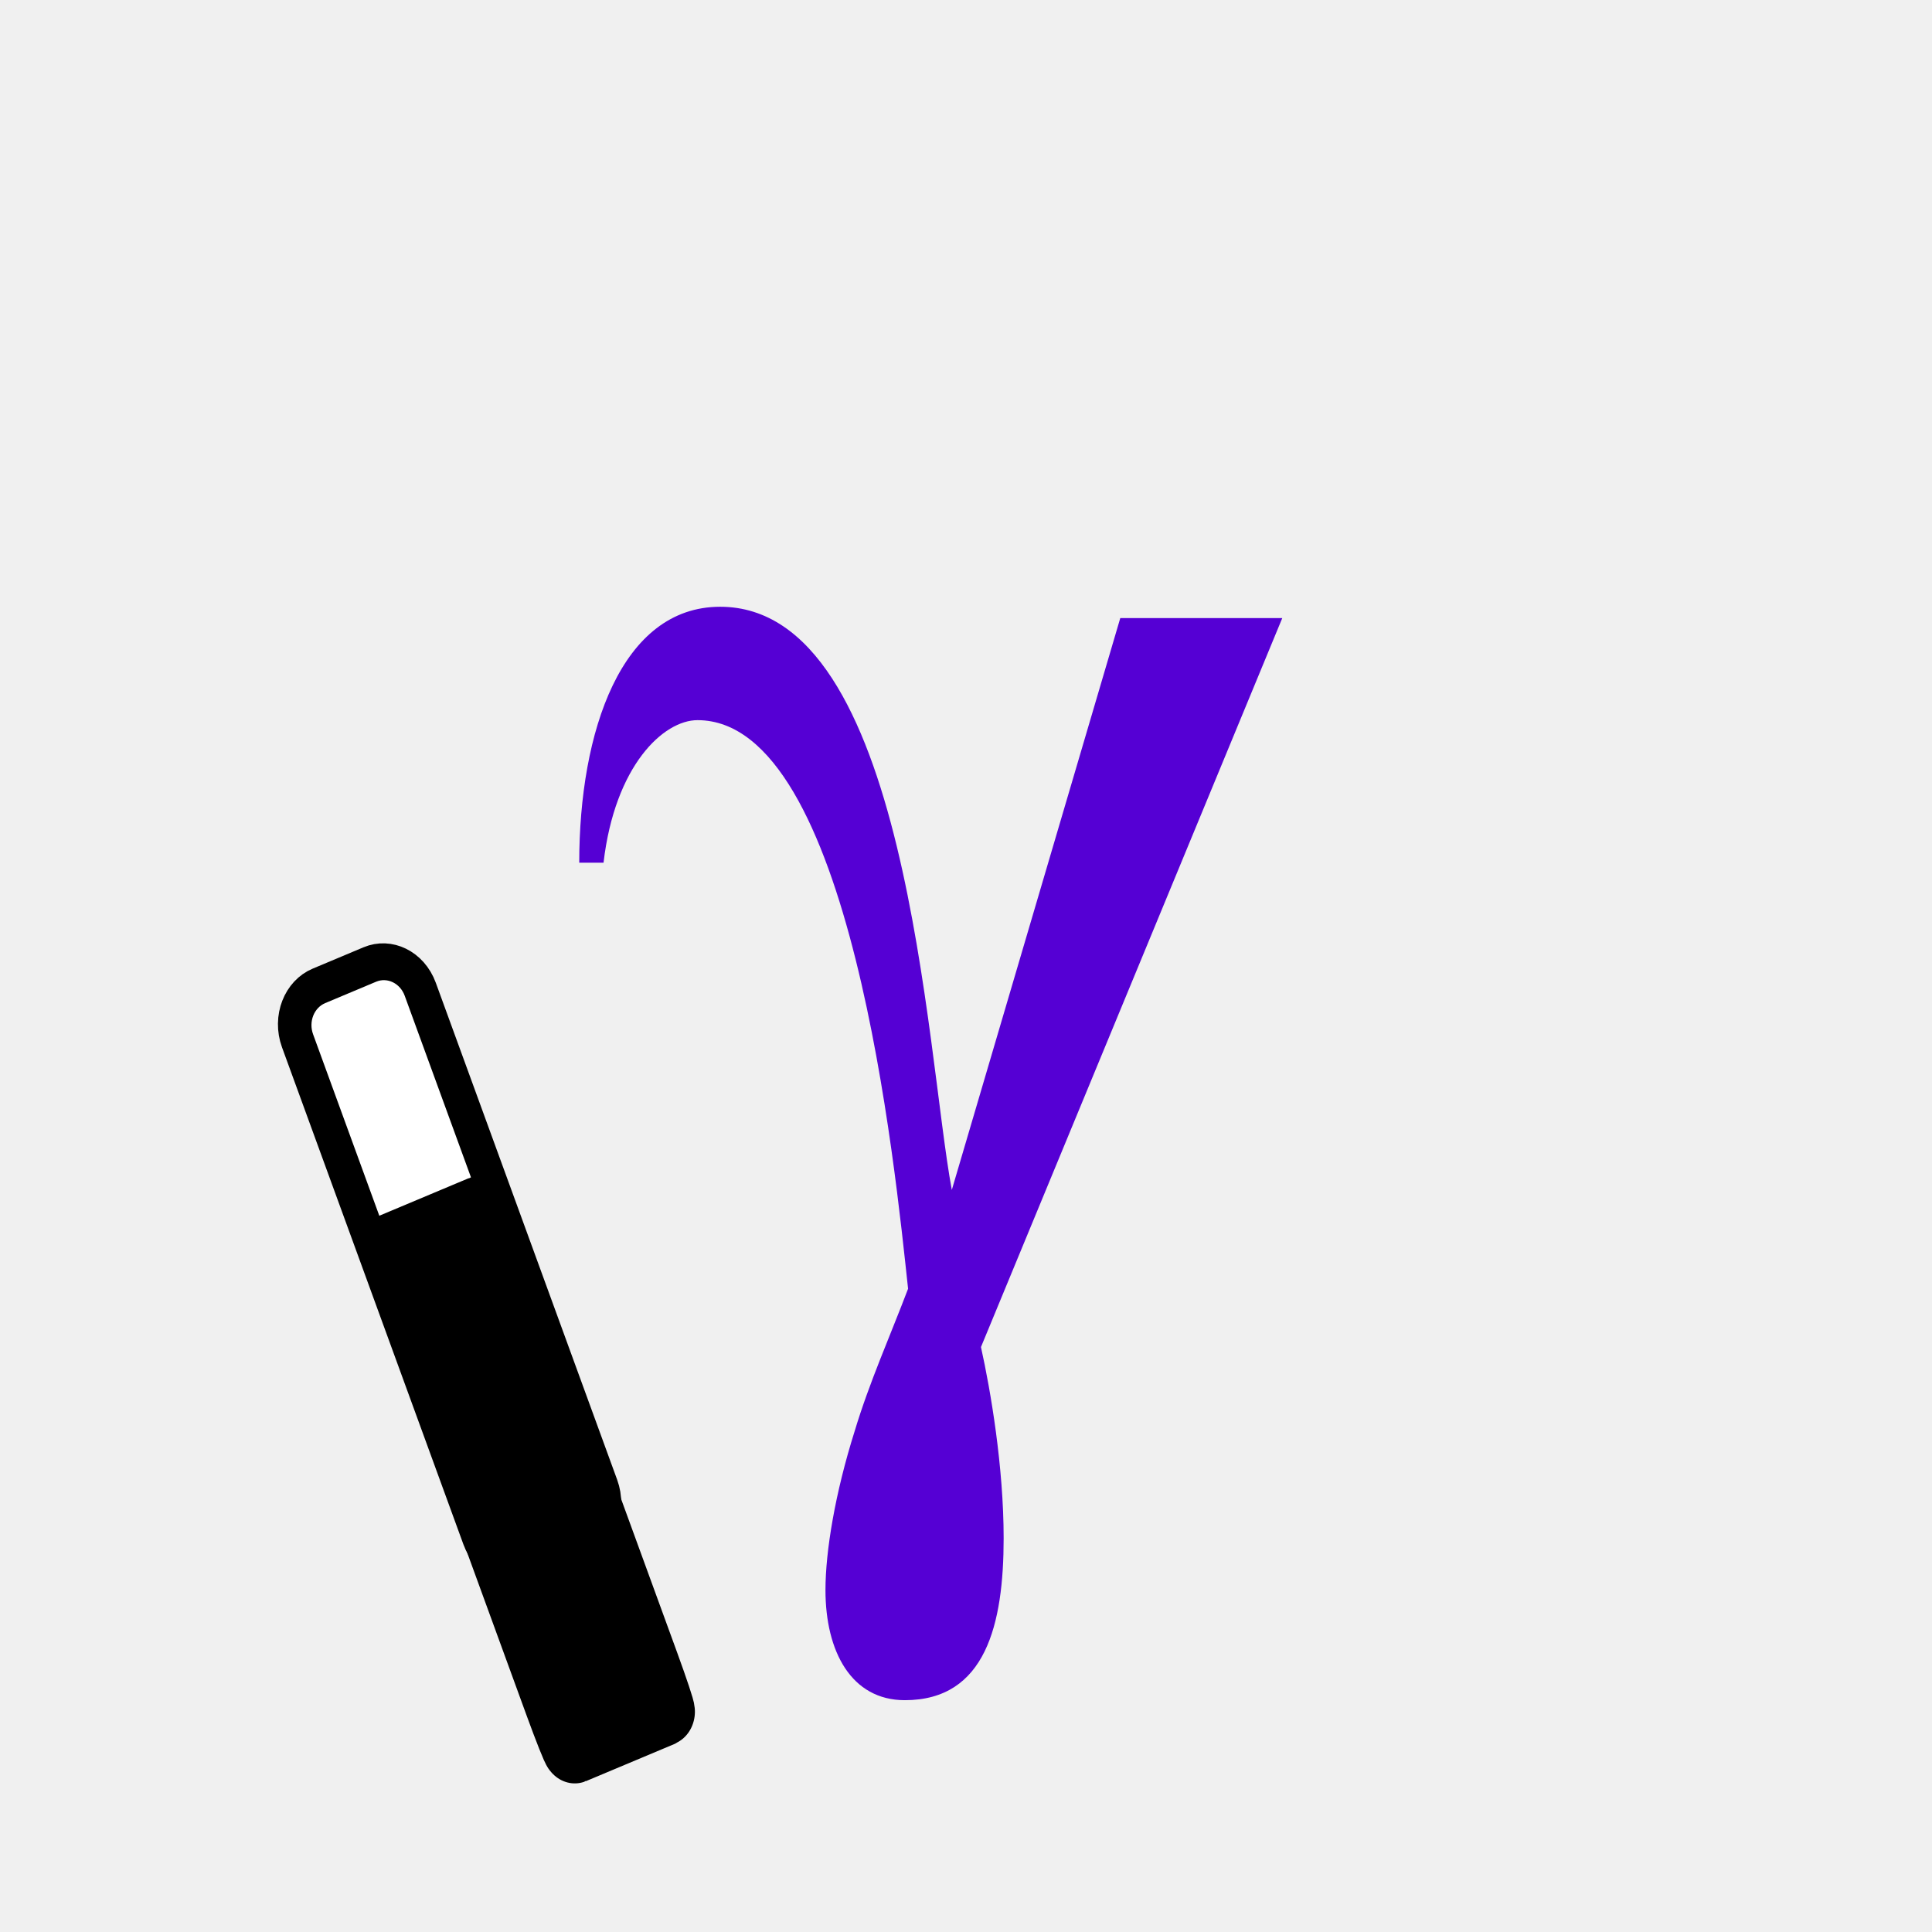
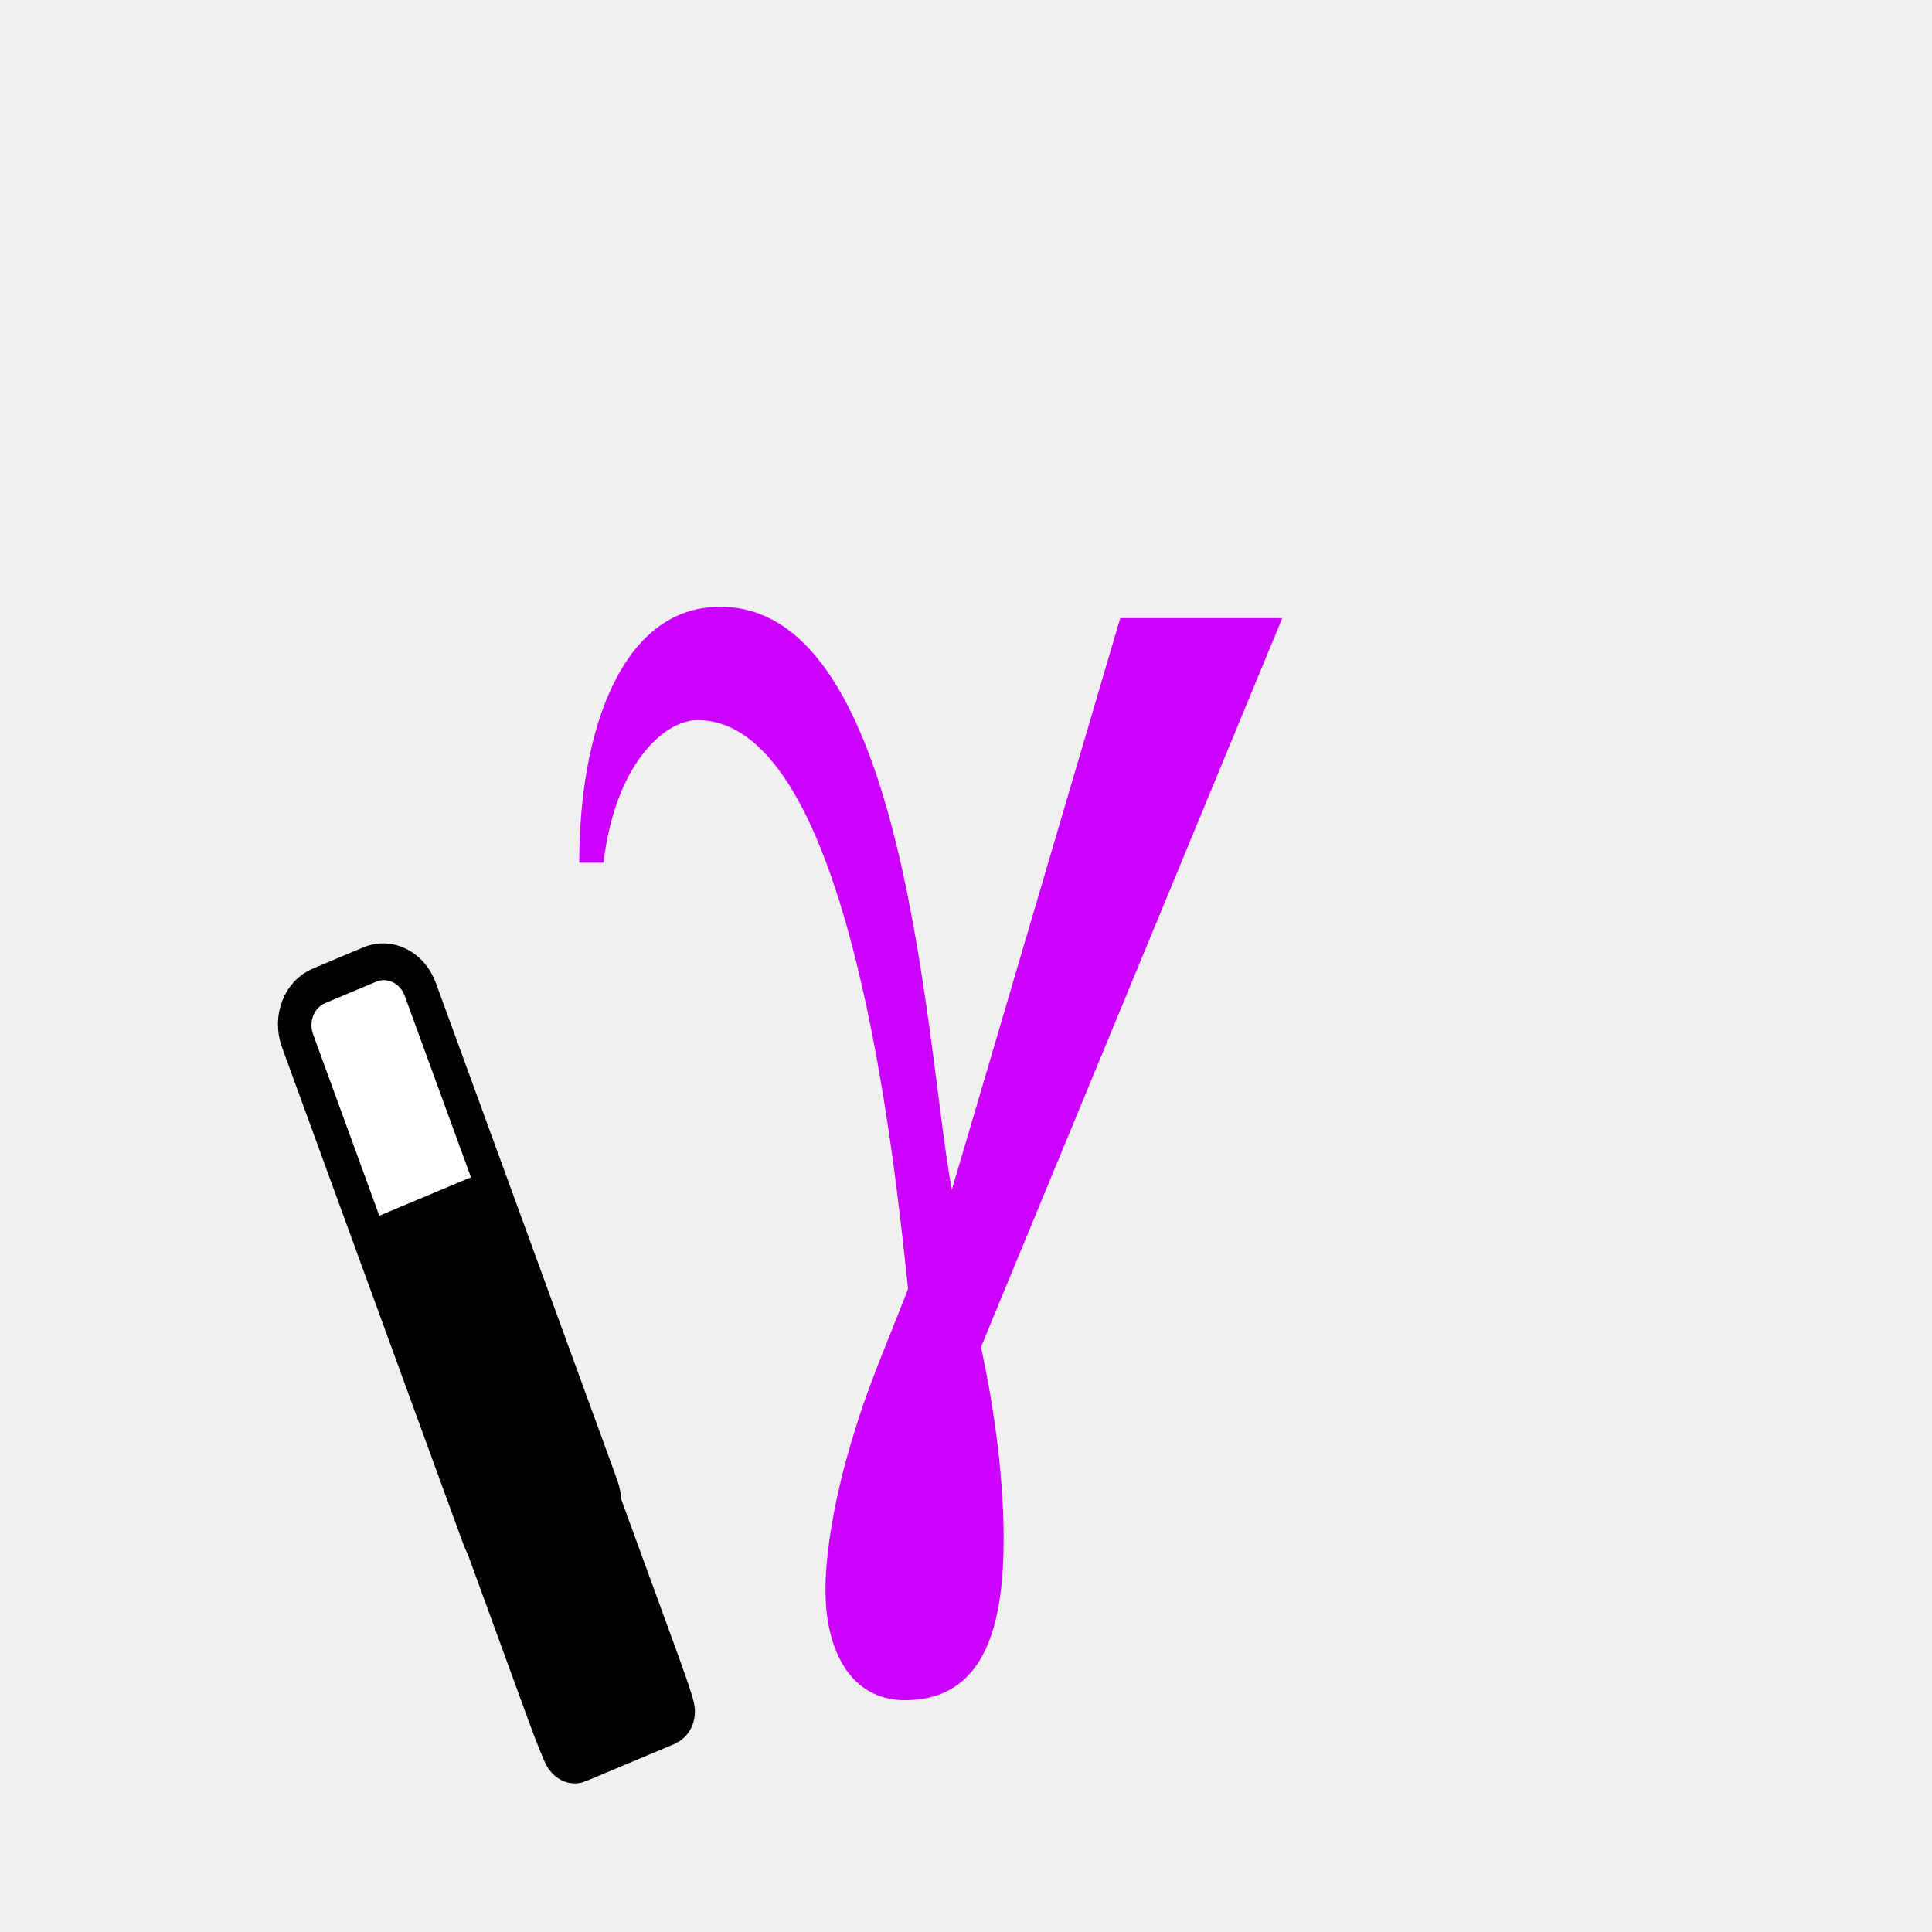
<svg xmlns="http://www.w3.org/2000/svg" version="1.1" id="svg2" width="192" height="192" viewBox="0 0 192 192">
  <defs id="defs6" />
  <g id="g1179" transform="matrix(0.7493015,0,0,0.7493015,26.06337,46.49058)">
-     <rect y="-93.56" x="345.401" height="16.9" width="16.9" id="rect814" style="opacity:1;fill:#5500d4;fill-opacity:1;stroke:#5500d4;stroke-width:3.1;stroke-linecap:round;stroke-linejoin:bevel;stroke-miterlimit:4;stroke-dasharray:none;stroke-dashoffset:0;stroke-opacity:1;paint-order:stroke fill markers" />
-     <rect y="-93.601" x="365.401" height="16.9" width="16.9" id="rect814-3" style="opacity:1;fill:#5500d4;fill-opacity:1;stroke:#5500d4;stroke-width:3.1;stroke-linecap:round;stroke-linejoin:bevel;stroke-miterlimit:4;stroke-dasharray:none;stroke-dashoffset:0;stroke-opacity:1;paint-order:stroke fill markers" />
-     <rect y="-93.446" x="385.401" height="16.9" width="16.9" id="rect814-6" style="opacity:1;fill:#5500d4;fill-opacity:1;stroke:#5500d4;stroke-width:3.1;stroke-linecap:round;stroke-linejoin:bevel;stroke-miterlimit:4;stroke-dasharray:none;stroke-dashoffset:0;stroke-opacity:1;paint-order:stroke fill markers" />
-     <rect y="-93.56" x="405.401" height="16.9" width="16.9" id="rect814-7" style="opacity:1;fill:#5500d4;fill-opacity:1;stroke:#5500d4;stroke-width:3.1;stroke-linecap:round;stroke-linejoin:bevel;stroke-miterlimit:4;stroke-dasharray:none;stroke-dashoffset:0;stroke-opacity:1;paint-order:stroke fill markers" />
-     <rect y="-93.333" x="425.401" height="16.9" width="16.9" id="rect814-5" style="opacity:1;fill:#5500d4;fill-opacity:1;stroke:#5500d4;stroke-width:3.1;stroke-linecap:round;stroke-linejoin:bevel;stroke-miterlimit:4;stroke-dasharray:none;stroke-dashoffset:0;stroke-opacity:1;paint-order:stroke fill markers" />
-     <rect y="-93.56" x="445.401" height="16.9" width="16.9" id="rect814-35" style="opacity:1;fill:#5500d4;fill-opacity:1;stroke:#5500d4;stroke-width:3.1;stroke-linecap:round;stroke-linejoin:bevel;stroke-miterlimit:4;stroke-dasharray:none;stroke-dashoffset:0;stroke-opacity:1;paint-order:stroke fill markers" />
-     <rect y="-93.56" x="465.401" height="16.9" width="16.9" id="rect814-62" style="opacity:1;fill:#5500d4;fill-opacity:1;stroke:#5500d4;stroke-width:3.1;stroke-linecap:round;stroke-linejoin:bevel;stroke-miterlimit:4;stroke-dasharray:none;stroke-dashoffset:0;stroke-opacity:1;paint-order:stroke fill markers" />
-     <rect y="-93.56" x="485.401" height="16.9" width="16.9" id="rect814-9" style="opacity:1;fill:#5500d4;fill-opacity:1;stroke:#5500d4;stroke-width:3.1;stroke-linecap:round;stroke-linejoin:bevel;stroke-miterlimit:4;stroke-dasharray:none;stroke-dashoffset:0;stroke-opacity:1;paint-order:stroke fill markers" />
-     <rect y="-93.333" x="505.401" height="16.9" width="16.9" id="rect814-9-1" style="opacity:1;fill:#5500d4;fill-opacity:1;stroke:#5500d4;stroke-width:3.1;stroke-linecap:round;stroke-linejoin:bevel;stroke-miterlimit:4;stroke-dasharray:none;stroke-dashoffset:0;stroke-opacity:1;paint-order:stroke fill markers" />
-     <rect y="-113.902" x="345.401" height="16.9" width="16.9" id="rect814-2" style="opacity:1;fill:#5500d4;fill-opacity:1;stroke:#5500d4;stroke-width:3.1;stroke-linecap:round;stroke-linejoin:bevel;stroke-miterlimit:4;stroke-dasharray:none;stroke-dashoffset:0;stroke-opacity:1;paint-order:stroke fill markers" />
-     <rect y="-113.943" x="365.401" height="16.9" width="16.9" id="rect814-3-7" style="opacity:1;fill:#5500d4;fill-opacity:1;stroke:#5500d4;stroke-width:3.1;stroke-linecap:round;stroke-linejoin:bevel;stroke-miterlimit:4;stroke-dasharray:none;stroke-dashoffset:0;stroke-opacity:1;paint-order:stroke fill markers" />
-     <rect y="-113.788" x="385.401" height="16.9" width="16.9" id="rect814-6-0" style="opacity:1;fill:#5500d4;fill-opacity:1;stroke:#5500d4;stroke-width:3.1;stroke-linecap:round;stroke-linejoin:bevel;stroke-miterlimit:4;stroke-dasharray:none;stroke-dashoffset:0;stroke-opacity:1;paint-order:stroke fill markers" />
-     <rect y="-113.902" x="405.401" height="16.9" width="16.9" id="rect814-7-9" style="opacity:1;fill:#5500d4;fill-opacity:1;stroke:#5500d4;stroke-width:3.1;stroke-linecap:round;stroke-linejoin:bevel;stroke-miterlimit:4;stroke-dasharray:none;stroke-dashoffset:0;stroke-opacity:1;paint-order:stroke fill markers" />
-     <rect y="-113.675" x="425.401" height="16.9" width="16.9" id="rect814-5-3" style="opacity:1;fill:#5500d4;fill-opacity:1;stroke:#5500d4;stroke-width:3.1;stroke-linecap:round;stroke-linejoin:bevel;stroke-miterlimit:4;stroke-dasharray:none;stroke-dashoffset:0;stroke-opacity:1;paint-order:stroke fill markers" />
-     <rect y="-113.902" x="445.401" height="16.9" width="16.9" id="rect814-35-6" style="opacity:1;fill:#5500d4;fill-opacity:1;stroke:#5500d4;stroke-width:3.1;stroke-linecap:round;stroke-linejoin:bevel;stroke-miterlimit:4;stroke-dasharray:none;stroke-dashoffset:0;stroke-opacity:1;paint-order:stroke fill markers" />
-     <rect y="-113.902" x="465.401" height="16.9" width="16.9" id="rect814-62-0" style="opacity:1;fill:#5500d4;fill-opacity:1;stroke:#5500d4;stroke-width:3.1;stroke-linecap:round;stroke-linejoin:bevel;stroke-miterlimit:4;stroke-dasharray:none;stroke-dashoffset:0;stroke-opacity:1;paint-order:stroke fill markers" />
-     <rect y="-113.902" x="485.401" height="16.9" width="16.9" id="rect814-9-6" style="opacity:1;fill:#5500d4;fill-opacity:1;stroke:#5500d4;stroke-width:3.1;stroke-linecap:round;stroke-linejoin:bevel;stroke-miterlimit:4;stroke-dasharray:none;stroke-dashoffset:0;stroke-opacity:1;paint-order:stroke fill markers" />
-     <rect y="-113.675" x="505.401" height="16.9" width="16.9" id="rect814-9-1-2" style="opacity:1;fill:#5500d4;fill-opacity:1;stroke:#5500d4;stroke-width:3.1;stroke-linecap:round;stroke-linejoin:bevel;stroke-miterlimit:4;stroke-dasharray:none;stroke-dashoffset:0;stroke-opacity:1;paint-order:stroke fill markers" />
-     <rect y="-134.207" x="345.075" height="16.9" width="16.9" id="rect814-92" style="opacity:1;fill:#5500d4;fill-opacity:1;stroke:#5500d4;stroke-width:3.1;stroke-linecap:round;stroke-linejoin:bevel;stroke-miterlimit:4;stroke-dasharray:none;stroke-dashoffset:0;stroke-opacity:1;paint-order:stroke fill markers" />
-     <rect y="-134.248" x="365.075" height="16.9" width="16.9" id="rect814-3-2" style="opacity:1;fill:#5500d4;fill-opacity:1;stroke:#5500d4;stroke-width:3.1;stroke-linecap:round;stroke-linejoin:bevel;stroke-miterlimit:4;stroke-dasharray:none;stroke-dashoffset:0;stroke-opacity:1;paint-order:stroke fill markers" />
-     <rect y="-134.093" x="385.075" height="16.9" width="16.9" id="rect814-6-8" style="opacity:1;fill:#5500d4;fill-opacity:1;stroke:#5500d4;stroke-width:3.1;stroke-linecap:round;stroke-linejoin:bevel;stroke-miterlimit:4;stroke-dasharray:none;stroke-dashoffset:0;stroke-opacity:1;paint-order:stroke fill markers" />
-     <rect y="-134.207" x="405.075" height="16.9" width="16.9" id="rect814-7-97" style="opacity:1;fill:#7f2aff;fill-opacity:1;stroke:#7f2aff;stroke-width:3.1;stroke-linecap:round;stroke-linejoin:bevel;stroke-miterlimit:4;stroke-dasharray:none;stroke-dashoffset:0;stroke-opacity:1;paint-order:stroke fill markers" />
-     <rect y="-133.98" x="425.075" height="16.9" width="16.9" id="rect814-5-36" style="opacity:1;fill:#7f2aff;fill-opacity:1;stroke:#7f2aff;stroke-width:3.1;stroke-linecap:round;stroke-linejoin:bevel;stroke-miterlimit:4;stroke-dasharray:none;stroke-dashoffset:0;stroke-opacity:1;paint-order:stroke fill markers" />
-     <rect y="-134.207" x="445.075" height="16.9" width="16.9" id="rect814-35-1" style="opacity:1;fill:#7f2aff;fill-opacity:1;stroke:#7f2aff;stroke-width:3.1;stroke-linecap:round;stroke-linejoin:bevel;stroke-miterlimit:4;stroke-dasharray:none;stroke-dashoffset:0;stroke-opacity:1;paint-order:stroke fill markers" />
-     <rect y="-134.207" x="465.075" height="16.9" width="16.9" id="rect814-62-2" style="opacity:1;fill:#7f2aff;fill-opacity:1;stroke:#7f2aff;stroke-width:3.1;stroke-linecap:round;stroke-linejoin:bevel;stroke-miterlimit:4;stroke-dasharray:none;stroke-dashoffset:0;stroke-opacity:1;paint-order:stroke fill markers" />
-     <rect y="-134.207" x="485.075" height="16.9" width="16.9" id="rect814-9-9" style="opacity:1;fill:#7f2aff;fill-opacity:1;stroke:#7f2aff;stroke-width:3.1;stroke-linecap:round;stroke-linejoin:bevel;stroke-miterlimit:4;stroke-dasharray:none;stroke-dashoffset:0;stroke-opacity:1;paint-order:stroke fill markers" />
-     <rect y="-133.98" x="505.075" height="16.9" width="16.9" id="rect814-9-1-3" style="opacity:1;fill:#7f2aff;fill-opacity:1;stroke:#7f2aff;stroke-width:3.1;stroke-linecap:round;stroke-linejoin:bevel;stroke-miterlimit:4;stroke-dasharray:none;stroke-dashoffset:0;stroke-opacity:1;paint-order:stroke fill markers" />
-     <rect y="-154.549" x="345.075" height="16.9" width="16.9" id="rect814-2-1" style="opacity:1;fill:#5500d4;fill-opacity:1;stroke:#5500d4;stroke-width:3.1;stroke-linecap:round;stroke-linejoin:bevel;stroke-miterlimit:4;stroke-dasharray:none;stroke-dashoffset:0;stroke-opacity:1;paint-order:stroke fill markers" />
-     <rect y="-154.59" x="365.075" height="16.9" width="16.9" id="rect814-3-7-9" style="opacity:1;fill:#5500d4;fill-opacity:1;stroke:#5500d4;stroke-width:3.1;stroke-linecap:round;stroke-linejoin:bevel;stroke-miterlimit:4;stroke-dasharray:none;stroke-dashoffset:0;stroke-opacity:1;paint-order:stroke fill markers" />
-     <rect y="-154.435" x="385.075" height="16.9" width="16.9" id="rect814-6-0-4" style="opacity:1;fill:#5500d4;fill-opacity:1;stroke:#5500d4;stroke-width:3.1;stroke-linecap:round;stroke-linejoin:bevel;stroke-miterlimit:4;stroke-dasharray:none;stroke-dashoffset:0;stroke-opacity:1;paint-order:stroke fill markers" />
-     <rect y="-154.549" x="405.075" height="16.9" width="16.9" id="rect814-7-9-7" style="opacity:1;fill:#7f2aff;fill-opacity:1;stroke:#7f2aff;stroke-width:3.1;stroke-linecap:round;stroke-linejoin:bevel;stroke-miterlimit:4;stroke-dasharray:none;stroke-dashoffset:0;stroke-opacity:1;paint-order:stroke fill markers" />
-     <rect y="-154.322" x="425.075" height="16.9" width="16.9" id="rect814-5-3-8" style="opacity:1;fill:#7f2aff;fill-opacity:1;stroke:#7f2aff;stroke-width:3.1;stroke-linecap:round;stroke-linejoin:bevel;stroke-miterlimit:4;stroke-dasharray:none;stroke-dashoffset:0;stroke-opacity:1;paint-order:stroke fill markers" />
-     <rect y="-154.549" x="445.075" height="16.9" width="16.9" id="rect814-35-6-4" style="opacity:1;fill:#7f2aff;fill-opacity:1;stroke:#7f2aff;stroke-width:3.1;stroke-linecap:round;stroke-linejoin:bevel;stroke-miterlimit:4;stroke-dasharray:none;stroke-dashoffset:0;stroke-opacity:1;paint-order:stroke fill markers" />
-     <rect y="-154.549" x="465.075" height="16.9" width="16.9" id="rect814-62-0-5" style="opacity:1;fill:#7f2aff;fill-opacity:1;stroke:#7f2aff;stroke-width:3.1;stroke-linecap:round;stroke-linejoin:bevel;stroke-miterlimit:4;stroke-dasharray:none;stroke-dashoffset:0;stroke-opacity:1;paint-order:stroke fill markers" />
-     <rect y="-154.549" x="485.075" height="16.9" width="16.9" id="rect814-9-6-0" style="opacity:1;fill:#7f2aff;fill-opacity:1;stroke:#7f2aff;stroke-width:3.1;stroke-linecap:round;stroke-linejoin:bevel;stroke-miterlimit:4;stroke-dasharray:none;stroke-dashoffset:0;stroke-opacity:1;paint-order:stroke fill markers" />
-     <rect y="-154.322" x="505.075" height="16.9" width="16.9" id="rect814-9-1-2-3" style="opacity:1;fill:#7f2aff;fill-opacity:1;stroke:#7f2aff;stroke-width:3.1;stroke-linecap:round;stroke-linejoin:bevel;stroke-miterlimit:4;stroke-dasharray:none;stroke-dashoffset:0;stroke-opacity:1;paint-order:stroke fill markers" />
-     <rect y="-174.949" x="344.755" height="16.9" width="16.9" id="rect814-61" style="opacity:1;fill:#5500d4;fill-opacity:1;stroke:#5500d4;stroke-width:3.1;stroke-linecap:round;stroke-linejoin:bevel;stroke-miterlimit:4;stroke-dasharray:none;stroke-dashoffset:0;stroke-opacity:1;paint-order:stroke fill markers" />
-     <rect y="-174.99" x="364.755" height="16.9" width="16.9" id="rect814-3-0" style="opacity:1;fill:#5500d4;fill-opacity:1;stroke:#5500d4;stroke-width:3.1;stroke-linecap:round;stroke-linejoin:bevel;stroke-miterlimit:4;stroke-dasharray:none;stroke-dashoffset:0;stroke-opacity:1;paint-order:stroke fill markers" />
-     <rect y="-174.835" x="384.755" height="16.9" width="16.9" id="rect814-6-6" style="opacity:1;fill:#5500d4;fill-opacity:1;stroke:#5500d4;stroke-width:3.1;stroke-linecap:round;stroke-linejoin:bevel;stroke-miterlimit:4;stroke-dasharray:none;stroke-dashoffset:0;stroke-opacity:1;paint-order:stroke fill markers" />
-     <rect y="-174.949" x="404.755" height="16.9" width="16.9" id="rect814-7-3" style="opacity:1;fill:#7f2aff;fill-opacity:1;stroke:#7f2aff;stroke-width:3.1;stroke-linecap:round;stroke-linejoin:bevel;stroke-miterlimit:4;stroke-dasharray:none;stroke-dashoffset:0;stroke-opacity:1;paint-order:stroke fill markers" />
-     <rect y="-174.722" x="424.755" height="16.9" width="16.9" id="rect814-5-2" style="opacity:1;fill:#7f2aff;fill-opacity:1;stroke:#7f2aff;stroke-width:3.1;stroke-linecap:round;stroke-linejoin:bevel;stroke-miterlimit:4;stroke-dasharray:none;stroke-dashoffset:0;stroke-opacity:1;paint-order:stroke fill markers" />
-     <rect y="-174.949" x="444.755" height="16.9" width="16.9" id="rect814-35-0" style="opacity:1;fill:#9955ff;fill-opacity:1;stroke:#9955ff;stroke-width:3.1;stroke-linecap:round;stroke-linejoin:bevel;stroke-miterlimit:4;stroke-dasharray:none;stroke-dashoffset:0;stroke-opacity:1;paint-order:stroke fill markers" />
-     <rect y="-174.949" x="464.755" height="16.9" width="16.9" id="rect814-62-6" style="opacity:1;fill:#9955ff;fill-opacity:1;stroke:#9955ff;stroke-width:3.1;stroke-linecap:round;stroke-linejoin:bevel;stroke-miterlimit:4;stroke-dasharray:none;stroke-dashoffset:0;stroke-opacity:1;paint-order:stroke fill markers" />
-     <rect y="-174.949" x="484.755" height="16.9" width="16.9" id="rect814-9-15" style="opacity:1;fill:#9955ff;fill-opacity:1;stroke:#9955ff;stroke-width:3.1;stroke-linecap:round;stroke-linejoin:bevel;stroke-miterlimit:4;stroke-dasharray:none;stroke-dashoffset:0;stroke-opacity:1;paint-order:stroke fill markers" />
-     <rect y="-174.722" x="504.755" height="16.9" width="16.9" id="rect814-9-1-5" style="opacity:1;fill:#9955ff;fill-opacity:1;stroke:#9955ff;stroke-width:3.1;stroke-linecap:round;stroke-linejoin:bevel;stroke-miterlimit:4;stroke-dasharray:none;stroke-dashoffset:0;stroke-opacity:1;paint-order:stroke fill markers" />
-     <rect y="-195.291" x="344.755" height="16.9" width="16.9" id="rect814-2-4" style="opacity:1;fill:#5500d4;fill-opacity:1;stroke:#5500d4;stroke-width:3.1;stroke-linecap:round;stroke-linejoin:bevel;stroke-miterlimit:4;stroke-dasharray:none;stroke-dashoffset:0;stroke-opacity:1;paint-order:stroke fill markers" />
-     <rect y="-195.332" x="364.755" height="16.9" width="16.9" id="rect814-3-7-7" style="opacity:1;fill:#5500d4;fill-opacity:1;stroke:#5500d4;stroke-width:3.1;stroke-linecap:round;stroke-linejoin:bevel;stroke-miterlimit:4;stroke-dasharray:none;stroke-dashoffset:0;stroke-opacity:1;paint-order:stroke fill markers" />
-     <rect y="-195.177" x="384.755" height="16.9" width="16.9" id="rect814-6-0-6" style="opacity:1;fill:#5500d4;fill-opacity:1;stroke:#5500d4;stroke-width:3.1;stroke-linecap:round;stroke-linejoin:bevel;stroke-miterlimit:4;stroke-dasharray:none;stroke-dashoffset:0;stroke-opacity:1;paint-order:stroke fill markers" />
-     <rect y="-195.291" x="404.755" height="16.9" width="16.9" id="rect814-7-9-5" style="opacity:1;fill:#7f2aff;fill-opacity:1;stroke:#7f2aff;stroke-width:3.1;stroke-linecap:round;stroke-linejoin:bevel;stroke-miterlimit:4;stroke-dasharray:none;stroke-dashoffset:0;stroke-opacity:1;paint-order:stroke fill markers" />
-     <rect y="-195.064" x="424.755" height="16.9" width="16.9" id="rect814-5-3-6" style="opacity:1;fill:#7f2aff;fill-opacity:1;stroke:#7f2aff;stroke-width:3.1;stroke-linecap:round;stroke-linejoin:bevel;stroke-miterlimit:4;stroke-dasharray:none;stroke-dashoffset:0;stroke-opacity:1;paint-order:stroke fill markers" />
-     <rect y="-195.291" x="444.755" height="16.9" width="16.9" id="rect814-35-6-9" style="opacity:1;fill:#9955ff;fill-opacity:1;stroke:#9955ff;stroke-width:3.1;stroke-linecap:round;stroke-linejoin:bevel;stroke-miterlimit:4;stroke-dasharray:none;stroke-dashoffset:0;stroke-opacity:1;paint-order:stroke fill markers" />
-     <rect y="-195.291" x="464.755" height="16.9" width="16.9" id="rect814-62-0-3" style="opacity:1;fill:#9955ff;fill-opacity:1;stroke:#9955ff;stroke-width:3.1;stroke-linecap:round;stroke-linejoin:bevel;stroke-miterlimit:4;stroke-dasharray:none;stroke-dashoffset:0;stroke-opacity:1;paint-order:stroke fill markers" />
-     <rect y="-195.291" x="484.755" height="16.9" width="16.9" id="rect814-9-6-7" style="opacity:1;fill:#9955ff;fill-opacity:1;stroke:#9955ff;stroke-width:3.1;stroke-linecap:round;stroke-linejoin:bevel;stroke-miterlimit:4;stroke-dasharray:none;stroke-dashoffset:0;stroke-opacity:1;paint-order:stroke fill markers" />
-     <rect y="-195.064" x="504.755" height="16.9" width="16.9" id="rect814-9-1-2-4" style="opacity:1;fill:#9955ff;fill-opacity:1;stroke:#9955ff;stroke-width:3.1;stroke-linecap:round;stroke-linejoin:bevel;stroke-miterlimit:4;stroke-dasharray:none;stroke-dashoffset:0;stroke-opacity:1;paint-order:stroke fill markers" />
-     <rect y="-215.691" x="344.434" height="16.9" width="16.9" id="rect814-52" style="opacity:1;fill:#5500d4;fill-opacity:1;stroke:#5500d4;stroke-width:3.1;stroke-linecap:round;stroke-linejoin:bevel;stroke-miterlimit:4;stroke-dasharray:none;stroke-dashoffset:0;stroke-opacity:1;paint-order:stroke fill markers" />
-     <rect y="-215.732" x="364.434" height="16.9" width="16.9" id="rect814-3-5" style="opacity:1;fill:#5500d4;fill-opacity:1;stroke:#5500d4;stroke-width:3.1;stroke-linecap:round;stroke-linejoin:bevel;stroke-miterlimit:4;stroke-dasharray:none;stroke-dashoffset:0;stroke-opacity:1;paint-order:stroke fill markers" />
-     <rect y="-215.577" x="384.434" height="16.9" width="16.9" id="rect814-6-4" style="opacity:1;fill:#5500d4;fill-opacity:1;stroke:#5500d4;stroke-width:3.1;stroke-linecap:round;stroke-linejoin:bevel;stroke-miterlimit:4;stroke-dasharray:none;stroke-dashoffset:0;stroke-opacity:1;paint-order:stroke fill markers" />
-     <rect y="-215.691" x="404.434" height="16.9" width="16.9" id="rect814-7-7" style="opacity:1;fill:#7f2aff;fill-opacity:1;stroke:#7f2aff;stroke-width:3.1;stroke-linecap:round;stroke-linejoin:bevel;stroke-miterlimit:4;stroke-dasharray:none;stroke-dashoffset:0;stroke-opacity:1;paint-order:stroke fill markers" />
-     <rect y="-215.464" x="424.434" height="16.9" width="16.9" id="rect814-5-4" style="opacity:1;fill:#7f2aff;fill-opacity:1;stroke:#7f2aff;stroke-width:3.1;stroke-linecap:round;stroke-linejoin:bevel;stroke-miterlimit:4;stroke-dasharray:none;stroke-dashoffset:0;stroke-opacity:1;paint-order:stroke fill markers" />
-     <rect y="-215.691" x="444.434" height="16.9" width="16.9" id="rect814-35-4" style="opacity:1;fill:#9955ff;fill-opacity:1;stroke:#9955ff;stroke-width:3.1;stroke-linecap:round;stroke-linejoin:bevel;stroke-miterlimit:4;stroke-dasharray:none;stroke-dashoffset:0;stroke-opacity:1;paint-order:stroke fill markers" />
-     <rect y="-215.691" x="464.434" height="16.9" width="16.9" id="rect814-62-3" style="opacity:1;fill:#9955ff;fill-opacity:1;stroke:#9955ff;stroke-width:3.1;stroke-linecap:round;stroke-linejoin:bevel;stroke-miterlimit:4;stroke-dasharray:none;stroke-dashoffset:0;stroke-opacity:1;paint-order:stroke fill markers" />
-     <rect y="-215.691" x="484.434" height="16.9" width="16.9" id="rect814-9-0" style="opacity:1;fill:#b380ff;fill-opacity:1;stroke:#b380ff;stroke-width:3.1;stroke-linecap:round;stroke-linejoin:bevel;stroke-miterlimit:4;stroke-dasharray:none;stroke-dashoffset:0;stroke-opacity:1;paint-order:stroke fill markers" />
-     <rect y="-215.464" x="504.434" height="16.9" width="16.9" id="rect814-9-1-7" style="opacity:1;fill:#b380ff;fill-opacity:1;stroke:#b380ff;stroke-width:3.1;stroke-linecap:round;stroke-linejoin:bevel;stroke-miterlimit:4;stroke-dasharray:none;stroke-dashoffset:0;stroke-opacity:1;paint-order:stroke fill markers" />
-     <rect y="-236.033" x="344.434" height="16.9" width="16.9" id="rect814-2-8" style="opacity:1;fill:#5500d4;fill-opacity:1;stroke:#5500d4;stroke-width:3.1;stroke-linecap:round;stroke-linejoin:bevel;stroke-miterlimit:4;stroke-dasharray:none;stroke-dashoffset:0;stroke-opacity:1;paint-order:stroke fill markers" />
-     <rect y="-236.074" x="364.434" height="16.9" width="16.9" id="rect814-3-7-6" style="opacity:1;fill:#5500d4;fill-opacity:1;stroke:#5500d4;stroke-width:3.1;stroke-linecap:round;stroke-linejoin:bevel;stroke-miterlimit:4;stroke-dasharray:none;stroke-dashoffset:0;stroke-opacity:1;paint-order:stroke fill markers" />
-     <rect y="-235.919" x="384.434" height="16.9" width="16.9" id="rect814-6-0-8" style="opacity:1;fill:#5500d4;fill-opacity:1;stroke:#5500d4;stroke-width:3.1;stroke-linecap:round;stroke-linejoin:bevel;stroke-miterlimit:4;stroke-dasharray:none;stroke-dashoffset:0;stroke-opacity:1;paint-order:stroke fill markers" />
-     <rect y="-236.033" x="404.434" height="16.9" width="16.9" id="rect814-7-9-8" style="opacity:1;fill:#7f2aff;fill-opacity:1;stroke:#7f2aff;stroke-width:3.1;stroke-linecap:round;stroke-linejoin:bevel;stroke-miterlimit:4;stroke-dasharray:none;stroke-dashoffset:0;stroke-opacity:1;paint-order:stroke fill markers" />
-     <rect y="-235.806" x="424.434" height="16.9" width="16.9" id="rect814-5-3-4" style="opacity:1;fill:#7f2aff;fill-opacity:1;stroke:#7f2aff;stroke-width:3.1;stroke-linecap:round;stroke-linejoin:bevel;stroke-miterlimit:4;stroke-dasharray:none;stroke-dashoffset:0;stroke-opacity:1;paint-order:stroke fill markers" />
-     <rect y="-236.033" x="444.434" height="16.9" width="16.9" id="rect814-35-6-3" style="opacity:1;fill:#9955ff;fill-opacity:1;stroke:#9955ff;stroke-width:3.1;stroke-linecap:round;stroke-linejoin:bevel;stroke-miterlimit:4;stroke-dasharray:none;stroke-dashoffset:0;stroke-opacity:1;paint-order:stroke fill markers" />
-     <rect y="-236.033" x="464.434" height="16.9" width="16.9" id="rect814-62-0-1" style="opacity:1;fill:#9955ff;fill-opacity:1;stroke:#9955ff;stroke-width:3.1;stroke-linecap:round;stroke-linejoin:bevel;stroke-miterlimit:4;stroke-dasharray:none;stroke-dashoffset:0;stroke-opacity:1;paint-order:stroke fill markers" />
-     <rect y="-236.033" x="484.434" height="16.9" width="16.9" id="rect814-9-6-4" style="opacity:1;fill:#b380ff;fill-opacity:1;stroke:#b380ff;stroke-width:3.1;stroke-linecap:round;stroke-linejoin:bevel;stroke-miterlimit:4;stroke-dasharray:none;stroke-dashoffset:0;stroke-opacity:1;paint-order:stroke fill markers" />
-     <rect y="-235.806" x="504.434" height="16.9" width="16.9" id="rect814-9-1-2-9" style="opacity:1;fill:#ccaaff;fill-opacity:1;stroke:#ccaaff;stroke-width:3.1;stroke-linecap:round;stroke-linejoin:bevel;stroke-miterlimit:4;stroke-dasharray:none;stroke-dashoffset:0;stroke-opacity:1;paint-order:stroke fill markers" />
-     <g aria-label="γ" style="font-style:normal;font-weight:normal;font-size:214.843px;line-height:1.25;font-family:sans-serif;letter-spacing:0px;word-spacing:0px;fill:#5500d4;fill-opacity:1;stroke:none;stroke-width:5.371" id="text886">
-       <path d="M 135.282,19.933 H 113.797 L 91.454,95.772 C 88.016,77.296 85.653,18.429 60.731,18.429 c -13.105,0 -18.691,16.543 -18.691,33.945 h 3.223 c 1.504,-12.891 7.949,-18.906 12.461,-18.906 20.41,0 26.211,59.511 27.93,75.41 -2.363,6.23 -5.156,12.461 -7.09,18.906 -2.578,8.164 -3.867,15.898 -3.867,21.055 0,8.164 3.437,14.609 10.527,14.609 10.742,0 13.105,-10.098 13.105,-21.484 0,-9.453 -1.719,-19.551 -3.008,-25.351 z" style="font-style:normal;font-variant:normal;font-weight:normal;font-stretch:normal;font-family:'STIX Math';-inkscape-font-specification:'STIX Math';fill:#5500d4;fill-opacity:1;stroke-width:5.371" id="path893" />
-     </g>
-     <g id="g868" transform="matrix(6.094444,0,0,6.094444,713.7697,225.4462)">
-       <g id="g828" transform="translate(-62.70003,-33.41252)">
-         <path style="fill:none;fill-rule:evenodd;stroke:#162d50;stroke-width:1.556;stroke-linecap:round;stroke-linejoin:bevel;stroke-miterlimit:4;stroke-dasharray:none;stroke-opacity:1;paint-order:fill markers stroke" d="M 8.103,42.452 C 15.792,42.978 18.462,10.499 41.333,10.901" id="path825" />
-         <path style="fill:none;fill-rule:evenodd;stroke:#00d455;stroke-width:1.556;stroke-linecap:round;stroke-linejoin:bevel;stroke-miterlimit:4;stroke-dasharray:none;stroke-opacity:1;paint-order:fill markers stroke" d="M 8.103,42.452 C 25.226,41.79 29.803,11.099 41.333,10.901" id="path825-3" />
-       </g>
-       <g style="stroke:#cc00ff" id="g828-3" transform="translate(-62.65922,-30.42174)">
-         <path style="fill:none;fill-rule:evenodd;stroke:#00d4aa;stroke-width:1.556;stroke-linecap:round;stroke-linejoin:bevel;stroke-miterlimit:4;stroke-dasharray:none;stroke-opacity:1;paint-order:fill markers stroke" d="M 8.063,39.461 C 29.913,40.812 30.02,8.756 41.292,7.91" id="path825-6" />
-       </g>
-       <path style="fill:none;fill-rule:evenodd;stroke:#216778;stroke-width:1.556;stroke-linecap:round;stroke-linejoin:bevel;stroke-miterlimit:4;stroke-dasharray:none;stroke-opacity:1;paint-order:fill markers stroke" d="m -54.597,9.039 c 13.28,0.388 16.633,-31.81 33.229,-31.551" id="path825-6-7" />
-     </g>
-     <g aria-label="+" id="text2511" style="font-size:109.905px;line-height:1.25;letter-spacing:0px;word-spacing:0px;fill:#216778;fill-opacity:1;stroke:#216778;stroke-width:2.748;stroke-linecap:round;stroke-linejoin:round;stroke-miterlimit:4;stroke-dasharray:none;stroke-opacity:1" transform="translate(-247.6719,-215.5478)">
-       <path d="M 46.624,71.068 V 100.96 h 29.891 v 9.123 H 46.624 v 29.891 H 37.608 V 110.083 H 7.717 V 100.96 H 37.608 V 71.068 Z" id="path6487" style="fill:#216778;fill-opacity:1;stroke:#216778;stroke-width:2.748;stroke-linecap:round;stroke-linejoin:round;stroke-miterlimit:4;stroke-dasharray:none;stroke-opacity:1" />
+     <g aria-label="γ" style="font-style:normal;font-weight:normal;font-size:214.843px;line-height:1.25;font-family:sans-serif;letter-spacing:0px;word-spacing:0px;fill:#cc00ff;fill-opacity:1;stroke:none;stroke-width:5.371" id="text886">
+       <path d="M 135.282,19.933 H 113.797 L 91.454,95.772 C 88.016,77.296 85.653,18.429 60.731,18.429 c -13.105,0 -18.691,16.543 -18.691,33.945 h 3.223 c 1.504,-12.891 7.949,-18.906 12.461,-18.906 20.41,0 26.211,59.511 27.93,75.41 -2.363,6.23 -5.156,12.461 -7.09,18.906 -2.578,8.164 -3.867,15.898 -3.867,21.055 0,8.164 3.437,14.609 10.527,14.609 10.742,0 13.105,-10.098 13.105,-21.484 0,-9.453 -1.719,-19.551 -3.008,-25.351 z" style="font-style:normal;font-variant:normal;font-weight:normal;font-stretch:normal;font-family:'STIX Math';-inkscape-font-specification:'STIX Math';fill:#cc00ff;fill-opacity:1;stroke-width:5.371" id="path893" />
    </g>
    <g id="g1260" transform="matrix(0.6176306,-0.2592834,0.2497682,0.6844299,122.3115,4.187544)">
      <rect style="fill:#ffffff;stroke:#000000;stroke-width:13.346;stroke-linecap:square;stroke-linejoin:round;stroke-miterlimit:4;stroke-dasharray:none;paint-order:markers stroke fill" id="rect960" width="19.678" height="105.072" x="-198.609" y="24.027" ry="4.375" />
      <rect style="fill:#000000;stroke:#000000;stroke-width:12.633;stroke-linecap:round;stroke-linejoin:round;stroke-miterlimit:4;stroke-dasharray:none;paint-order:markers stroke fill" id="rect960-3" width="19.678" height="96.953" x="-198.824" y="69.892" ry="8.817" rx="0.276" />
    </g>
  </g>
</svg>
